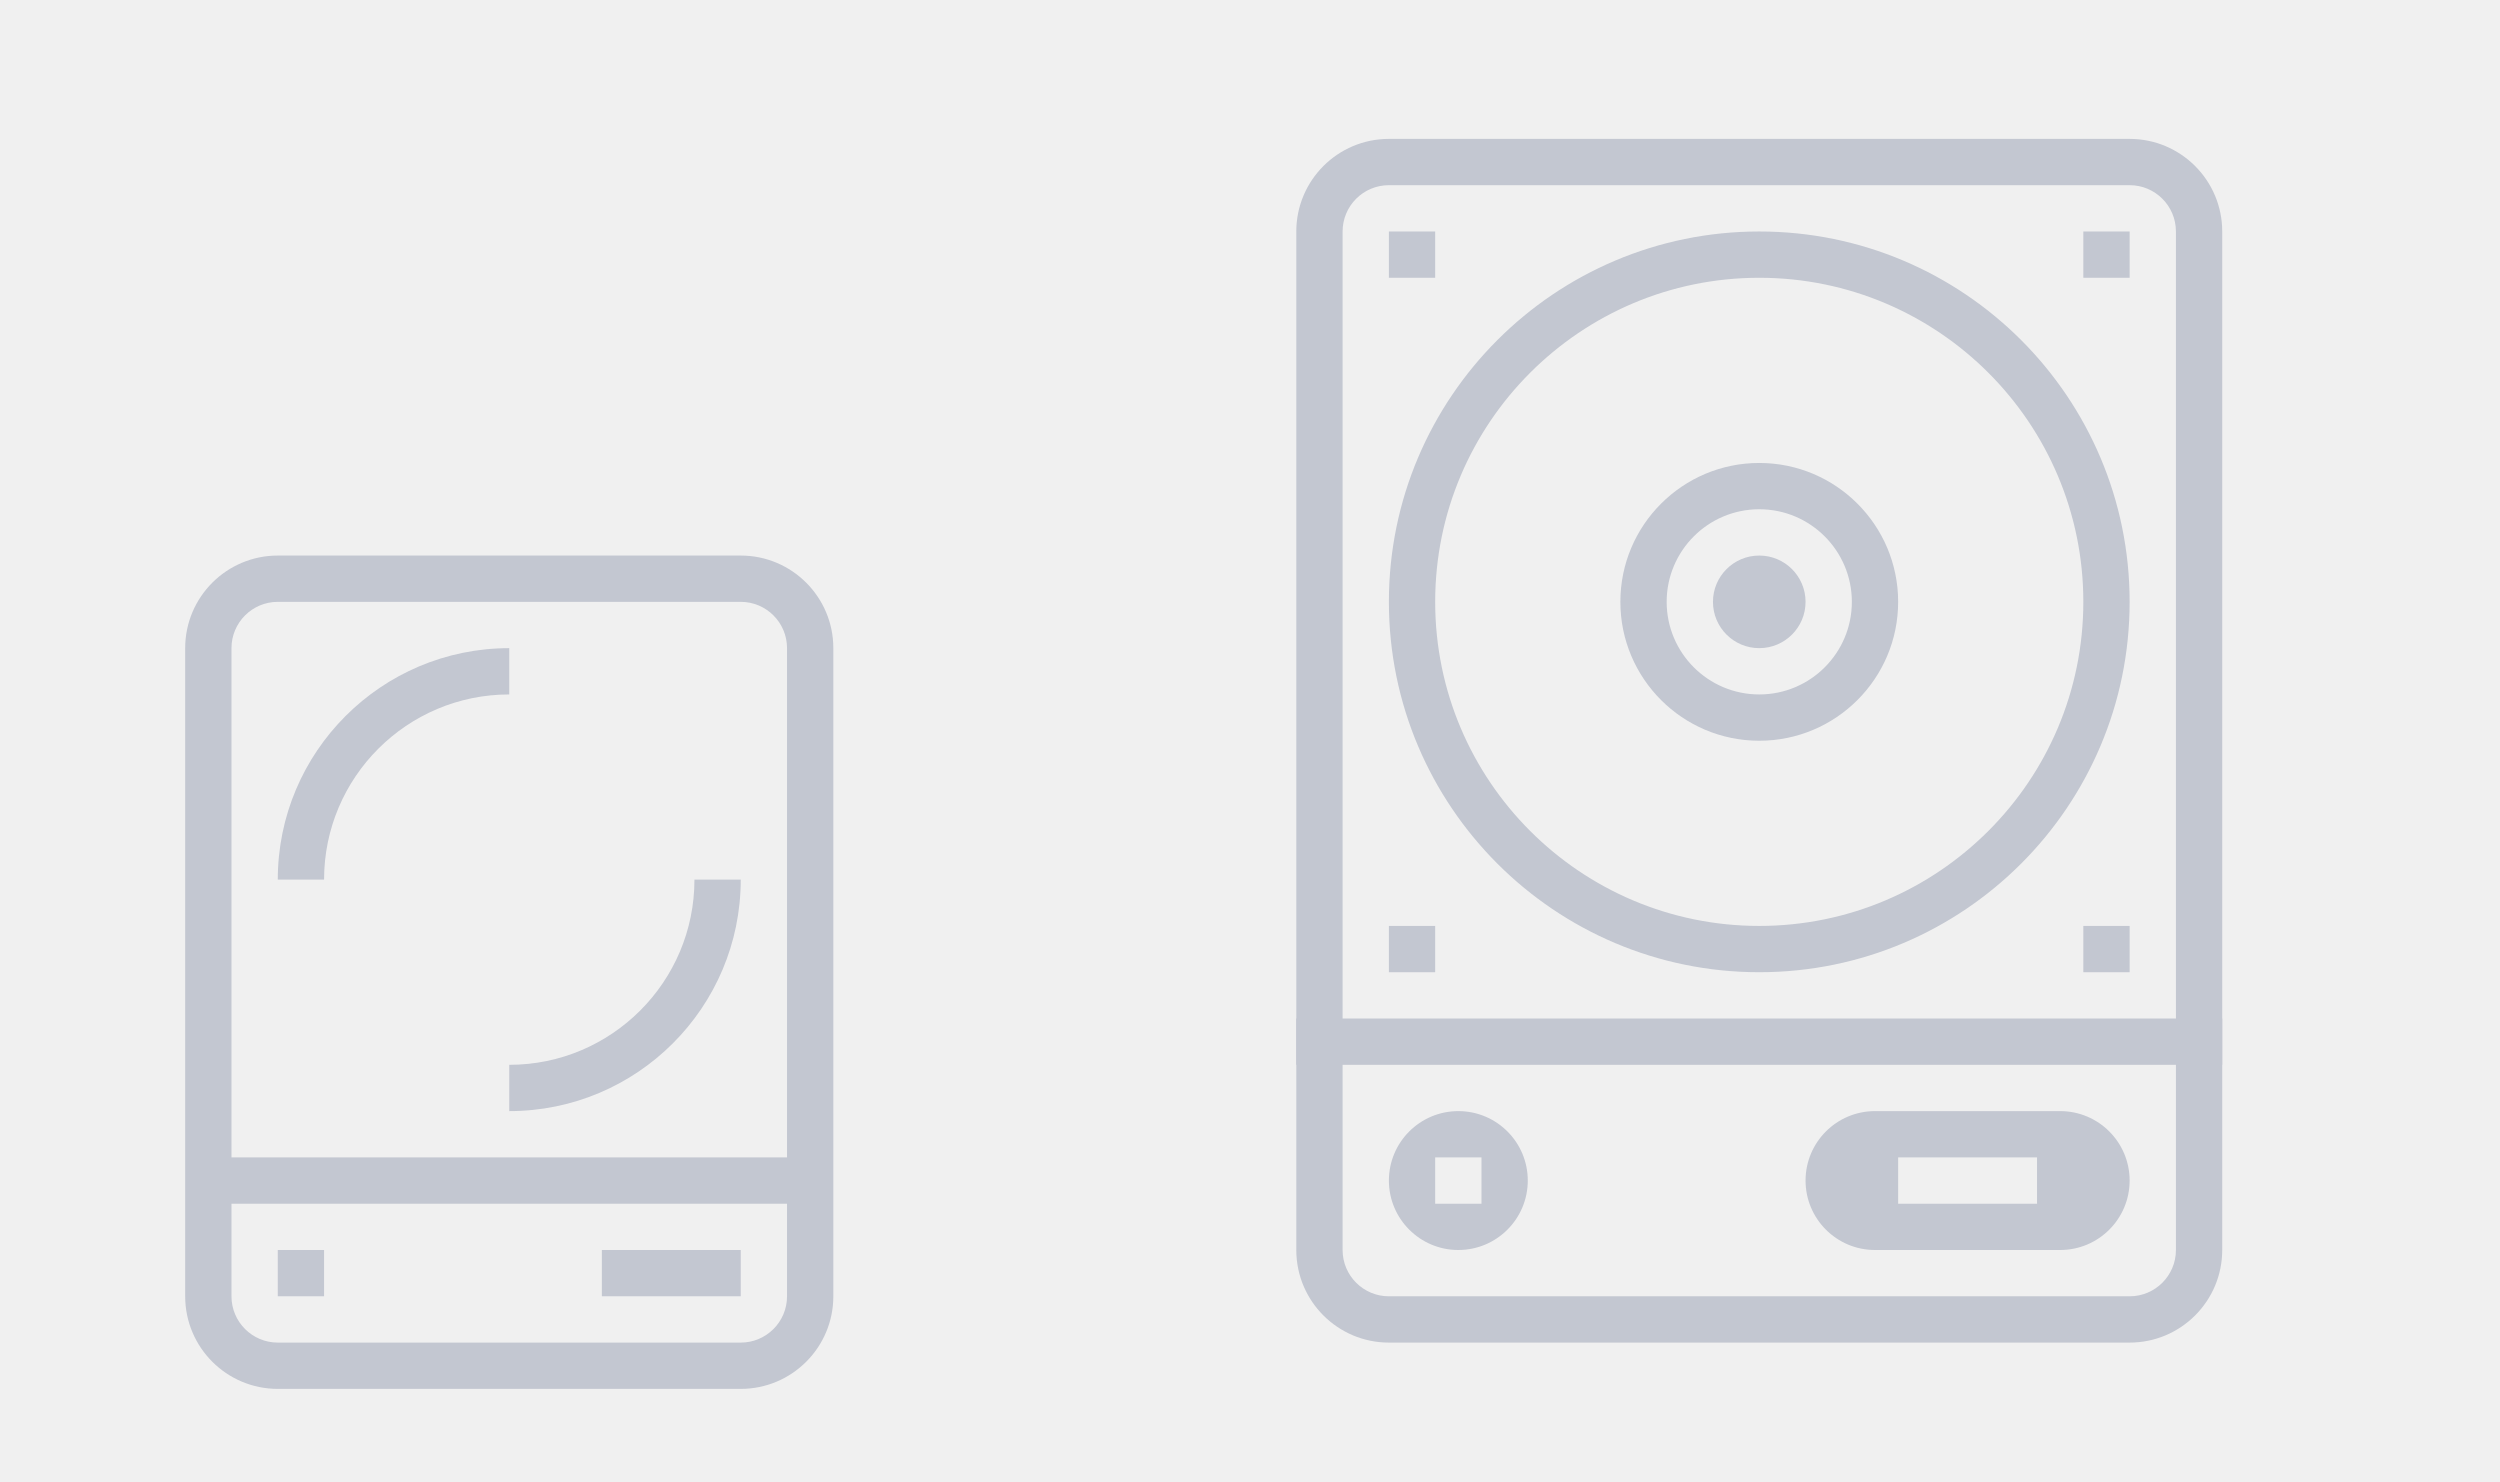
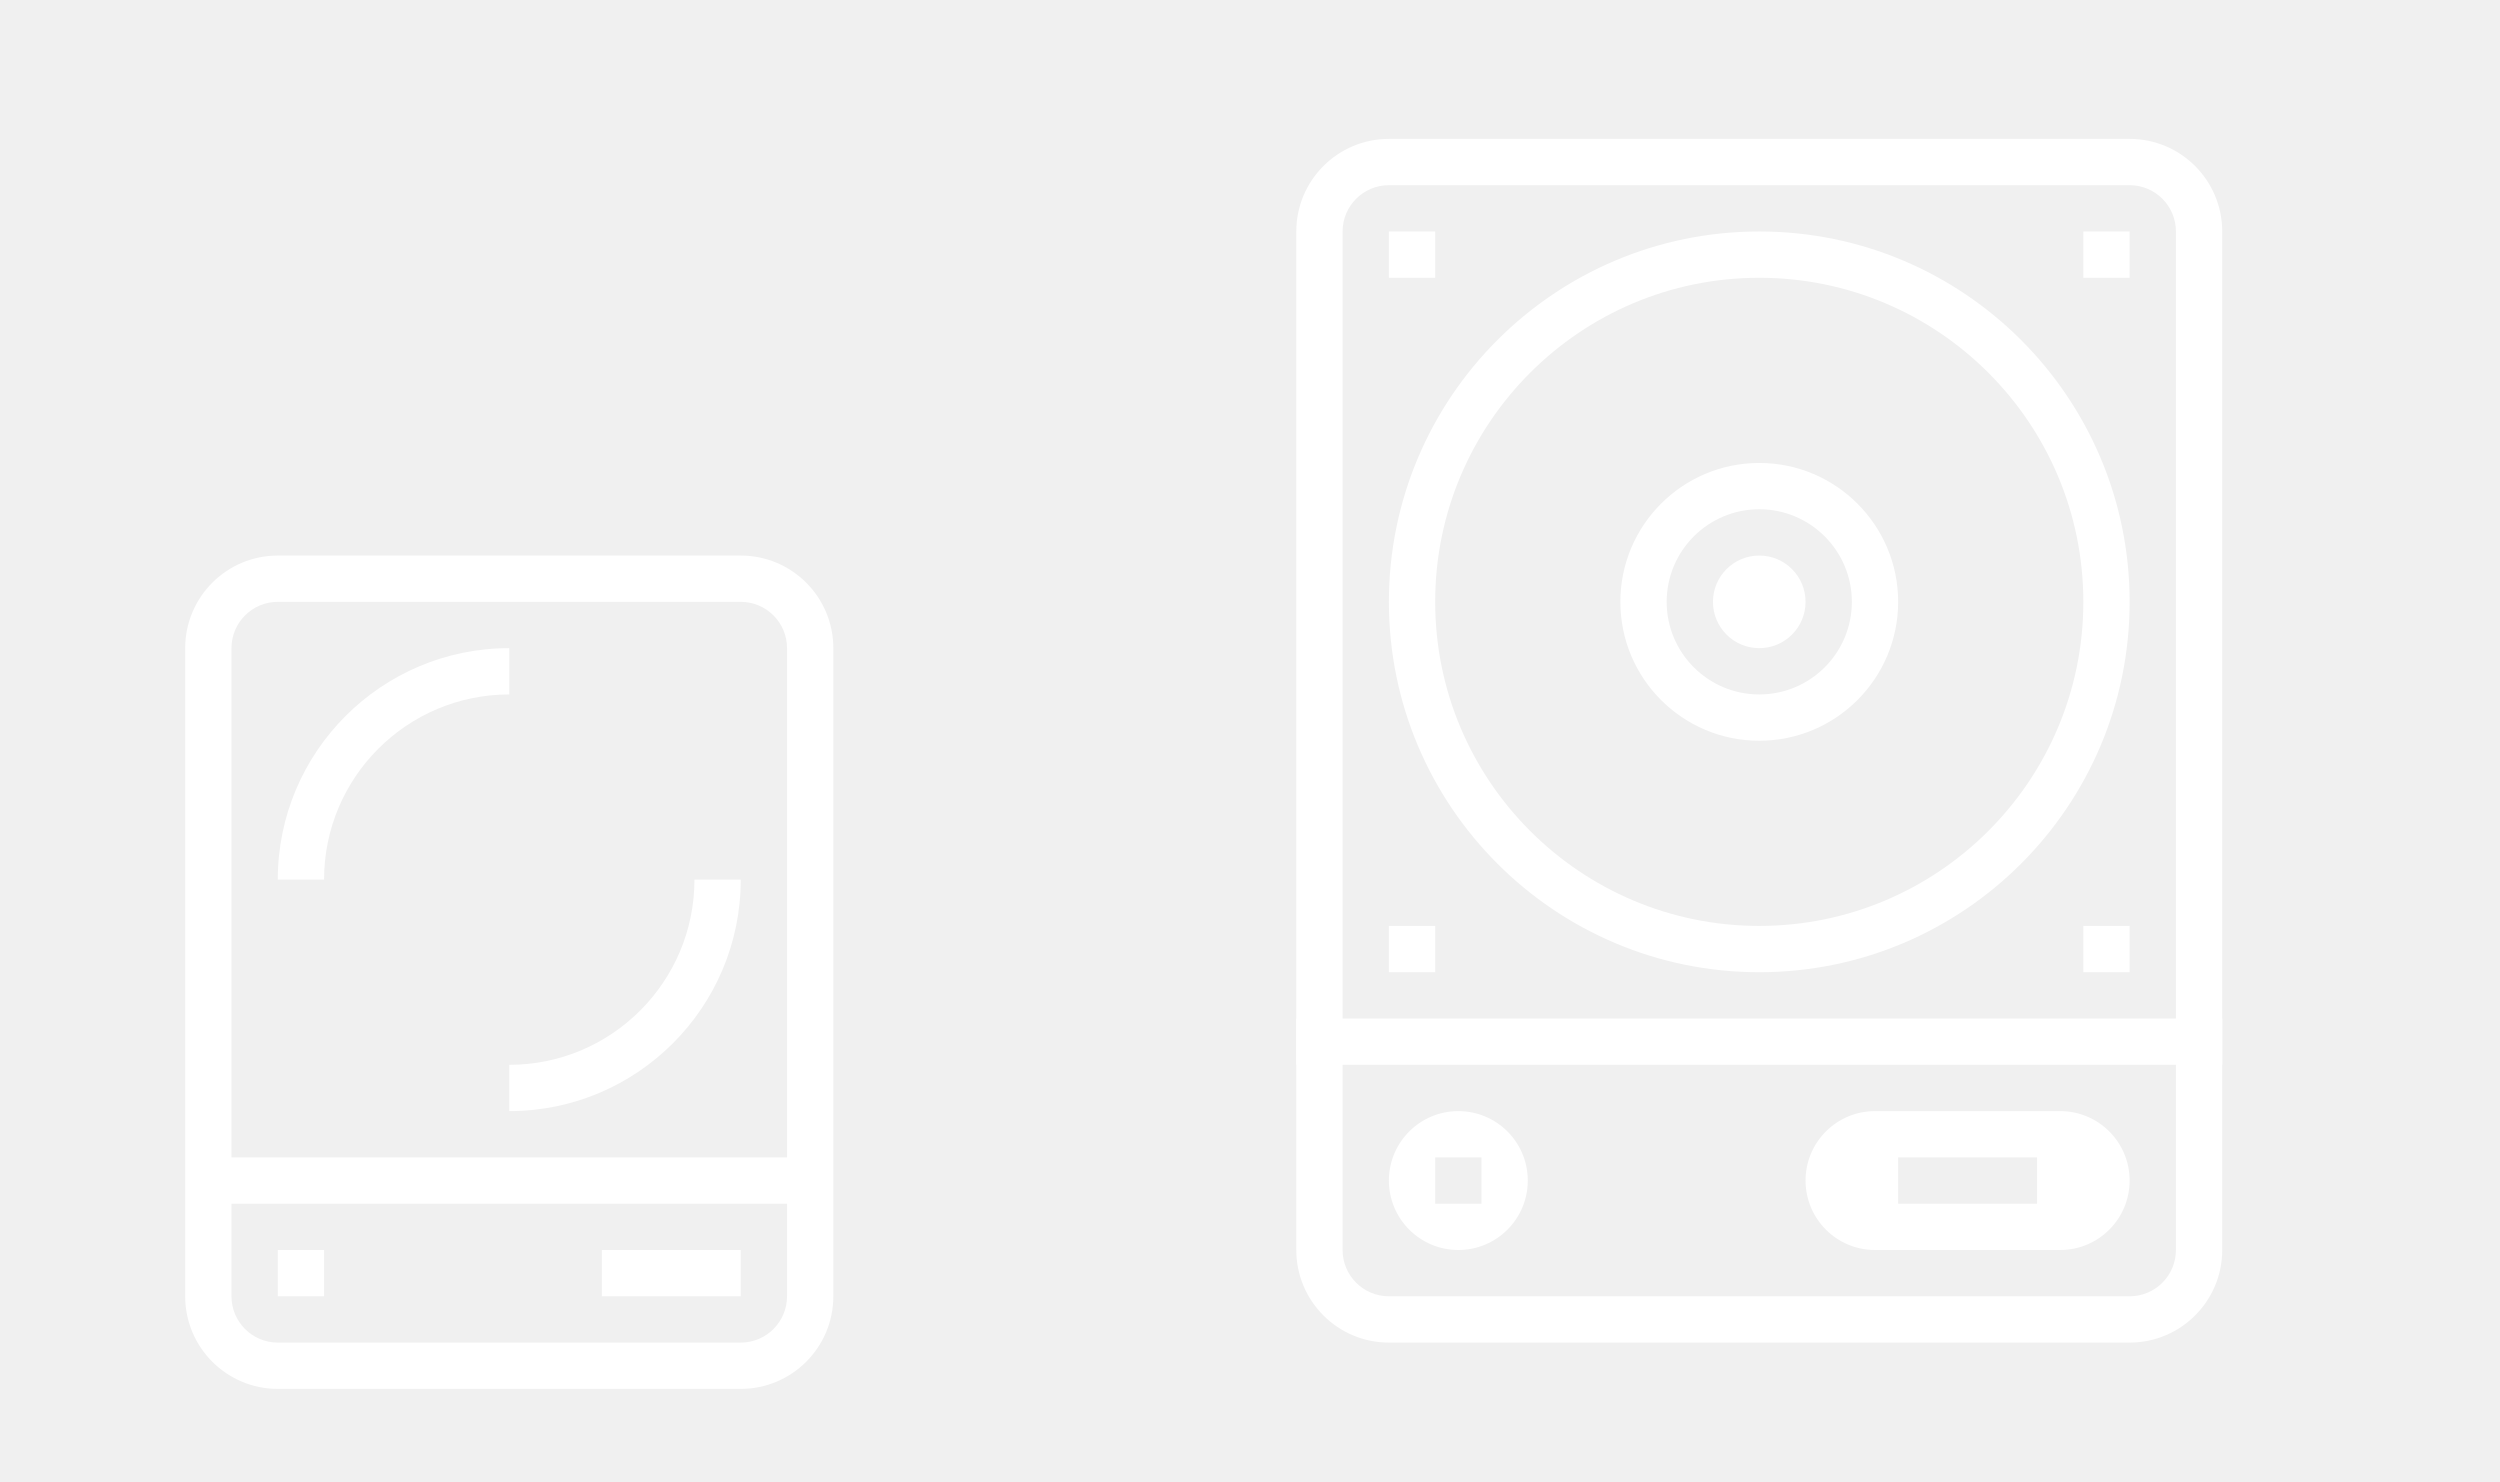
<svg xmlns="http://www.w3.org/2000/svg" version="1.1" id="svg2" viewBox="0 0 54 32">
  <defs id="defs3051">
    <style id="current-color-scheme" type="text/css">
      .ColorScheme-Text {
        color:#31363b;
      }
      </style>
  </defs>
  <g style="clip-rule:evenodd;fill-rule:evenodd;stroke-linejoin:round;stroke-miterlimit:1.414" id="22-22-drive" transform="translate(0,10)">
-     <path id="path2" d="M 6,2 C 4.896,2 4,2.896 4,4 v 11 1 2 c 0,1.104 0.896,2 2,2 h 10 c 1.104,0 2,-0.896 2,-2 V 16 15 4 C 18,2.896 17.104,2 16,2 Z m 0,1 h 10 c 0.552,0 1,0.448 1,1 V 15 H 5 V 4 C 5,3.448 5.448,3 6,3 Z m 5,1 C 8.24,4 6,6.24 6,9 H 7 C 7,6.792 8.792,5 11,5 Z m 4,5 c 0,2.208 -1.792,4 -4,4 v 1 c 2.76,0 5,-2.24 5,-5 z M 5,16 h 12 v 2 c 0,0.552 -0.448,1 -1,1 H 6 C 5.448,19 5,18.552 5,18 Z m 1,1 v 1 h 1 v -1 z m 7,0 v 1 h 3 v -1 z" style="fill:#C3C7D1" />
+     <path id="path2" d="M 6,2 C 4.896,2 4,2.896 4,4 v 11 1 2 c 0,1.104 0.896,2 2,2 h 10 c 1.104,0 2,-0.896 2,-2 V 16 15 4 C 18,2.896 17.104,2 16,2 Z m 0,1 h 10 c 0.552,0 1,0.448 1,1 V 15 H 5 V 4 C 5,3.448 5.448,3 6,3 Z m 5,1 C 8.24,4 6,6.24 6,9 H 7 C 7,6.792 8.792,5 11,5 Z m 4,5 c 0,2.208 -1.792,4 -4,4 v 1 c 2.76,0 5,-2.24 5,-5 z M 5,16 h 12 v 2 c 0,0.552 -0.448,1 -1,1 H 6 C 5.448,19 5,18.552 5,18 Z m 1,1 v 1 h 1 v -1 z m 7,0 v 1 h 3 v -1 z" style="fill:#FFFFFF" />
    <rect y="0" x="0" height="22" width="22" id="rect828" style="fill:#ffffff;fill-opacity:0;stroke-width:0.979" />
  </g>
  <g style="clip-rule:evenodd;fill-rule:evenodd;stroke-linejoin:round;stroke-miterlimit:1.414" id="drive" transform="translate(22)">
    <g id="g851">
-       <path d="m 24,3 c 1.104,0 2,0.896 2,2 v 22 c 0,1.104 -0.896,2 -2,2 H 8 C 6.896,29 6,28.104 6,27 V 5 C 6,3.896 6.896,3 8,3 Z m 0,1 H 8 C 7.448,4 7,4.448 7,5 v 22 c 0,0.552 0.448,1 1,1 h 16 c 0.552,0 1,-0.448 1,-1 V 5 C 25,4.448 24.552,4 24,4 Z" style="fill:#C3C7D1" id="path2-2" />
-       <rect x="6" y="22" width="20" height="1" style="fill:#C3C7D1" id="rect4" />
-       <path d="m 22.5,24 c 0.828,0 1.5,0.672 1.5,1.5 0,0.828 -0.672,1.5 -1.5,1.5 h -4 C 17.672,27 17,26.328 17,25.5 17,24.672 17.672,24 18.5,24 Z M 22,25 h -3 v 1 h 3 z" style="fill:#C3C7D1" id="path6" />
-       <path d="M 9.5,24 C 10.328,24 11,24.672 11,25.5 11,26.328 10.328,27 9.5,27 8.672,27 8,26.328 8,25.5 8,24.672 8.672,24 9.5,24 Z M 10,25 H 9 v 1 h 1 z" style="fill:#C3C7D1" id="path8" />
-       <path d="m 16,5 c 4.415,0 8,3.585 8,8 0,4.415 -3.585,8 -8,8 -4.415,0 -8,-3.585 -8,-8 0,-4.415 3.585,-8 8,-8 z m 0,1 c 3.863,0 7,3.137 7,7 0,3.863 -3.137,7 -7,7 -3.863,0 -7,-3.137 -7,-7 0,-3.863 3.137,-7 7,-7 z" style="fill:#C3C7D1" id="path10" />
-       <path d="m 16,10 c 1.656,0 3,1.344 3,3 0,1.656 -1.344,3 -3,3 -1.656,0 -3,-1.344 -3,-3 0,-1.656 1.344,-3 3,-3 z m 0,1 c 1.104,0 2,0.896 2,2 0,1.104 -0.896,2 -2,2 -1.104,0 -2,-0.896 -2,-2 0,-1.104 0.896,-2 2,-2 z" style="fill:#C3C7D1" id="path12" />
-       <rect x="8" y="5" width="1" height="1" style="fill:#C3C7D1" id="rect14" />
-       <rect x="23" y="5" width="1" height="1" style="fill:#C3C7D1" id="rect16" />
-       <rect x="8" y="20" width="1" height="1" style="fill:#C3C7D1" id="rect18" />
-       <rect x="23" y="20" width="1" height="1" style="fill:#C3C7D1" id="rect20" />
-       <circle cx="16" cy="13" r="1" style="fill:#C3C7D1" id="circle22" />
+       <path d="m 24,3 c 1.104,0 2,0.896 2,2 v 22 c 0,1.104 -0.896,2 -2,2 H 8 C 6.896,29 6,28.104 6,27 V 5 C 6,3.896 6.896,3 8,3 Z m 0,1 H 8 C 7.448,4 7,4.448 7,5 v 22 c 0,0.552 0.448,1 1,1 h 16 c 0.552,0 1,-0.448 1,-1 V 5 C 25,4.448 24.552,4 24,4 Z" style="fill:#FFFFFF" id="path2-2" />
+       <rect x="6" y="22" width="20" height="1" style="fill:#FFFFFF" id="rect4" />
+       <path d="m 22.5,24 c 0.828,0 1.5,0.672 1.5,1.5 0,0.828 -0.672,1.5 -1.5,1.5 h -4 C 17.672,27 17,26.328 17,25.5 17,24.672 17.672,24 18.5,24 Z M 22,25 h -3 v 1 h 3 z" style="fill:#FFFFFF" id="path6" />
+       <path d="M 9.5,24 C 10.328,24 11,24.672 11,25.5 11,26.328 10.328,27 9.5,27 8.672,27 8,26.328 8,25.5 8,24.672 8.672,24 9.5,24 Z M 10,25 H 9 v 1 h 1 z" style="fill:#FFFFFF" id="path8" />
+       <path d="m 16,5 c 4.415,0 8,3.585 8,8 0,4.415 -3.585,8 -8,8 -4.415,0 -8,-3.585 -8,-8 0,-4.415 3.585,-8 8,-8 z m 0,1 c 3.863,0 7,3.137 7,7 0,3.863 -3.137,7 -7,7 -3.863,0 -7,-3.137 -7,-7 0,-3.863 3.137,-7 7,-7 z" style="fill:#FFFFFF" id="path10" />
+       <path d="m 16,10 c 1.656,0 3,1.344 3,3 0,1.656 -1.344,3 -3,3 -1.656,0 -3,-1.344 -3,-3 0,-1.656 1.344,-3 3,-3 z m 0,1 c 1.104,0 2,0.896 2,2 0,1.104 -0.896,2 -2,2 -1.104,0 -2,-0.896 -2,-2 0,-1.104 0.896,-2 2,-2 z" style="fill:#FFFFFF" id="path12" />
+       <rect x="8" y="5" width="1" height="1" style="fill:#FFFFFF" id="rect14" />
+       <rect x="23" y="5" width="1" height="1" style="fill:#FFFFFF" id="rect16" />
+       <rect x="8" y="20" width="1" height="1" style="fill:#FFFFFF" id="rect18" />
+       <rect x="23" y="20" width="1" height="1" style="fill:#FFFFFF" id="rect20" />
+       <circle cx="16" cy="13" r="1" style="fill:#FFFFFF" id="circle22" />
    </g>
    <rect y="0" x="0" height="32" width="32" id="rect853" style="fill:#ffffff;fill-opacity:0;stroke-width:1.009" />
  </g>
  <g style="clip-rule:evenodd;fill-rule:evenodd;stroke-linejoin:round;stroke-miterlimit:1.414" id="16-16-drive" transform="translate(-16,16)">
-     <path id="path2-1" style="fill:#C3C7D1" d="M 14,15 H 2 V 1 H 14 Z M 5,13 H 4 v 1 h 1 z m 7,0 H 9 v 1 h 3 z M 13,2 H 3 v 10 h 10 z m -5,8 c 1.656,0 3,-1.344 3,-3 h 1 c 0,2.199 -1.778,3.986 -3.974,4 H 8 Z M 4,7 C 4,4.792 5.792,3 8,3 V 4 C 6.344,4 5,5.344 5,7 Z" />
+     <path id="path2-1" style="fill:#FFFFFF" d="M 14,15 H 2 V 1 H 14 Z M 5,13 H 4 v 1 h 1 z m 7,0 H 9 v 1 h 3 z M 13,2 H 3 v 10 h 10 z m -5,8 c 1.656,0 3,-1.344 3,-3 h 1 c 0,2.199 -1.778,3.986 -3.974,4 H 8 Z M 4,7 C 4,4.792 5.792,3 8,3 V 4 C 6.344,4 5,5.344 5,7 Z" />
    <rect y="0" x="0" height="16" width="16" id="rect817" style="fill:#ffffff;fill-opacity:0;stroke-width:1.009" />
  </g>
+   <g style="clip-rule:evenodd;fill-rule:evenodd;stroke-linejoin:round;stroke-miterlimit:1.414" id="drive-removable-media-usb-pendrive" transform="translate(22,32)">
+     <path id="path2-6" style="fill:#ffffff" d="M 21,29 H 11 C 9.344,29 8,27.656 8,26 V 10 h 16 v 16 c 0,1.656 -1.344,3 -3,3 z M 23,11 H 9 v 15 c 0,1.104 0.896,2 2,2 h 10 c 1.104,0 2,-0.896 2,-2 z M 21,10 H 20 V 4 h -8 v 6 H 11 V 3 H 21 Z M 19,8 H 17 V 5 h 2 z M 15,8 H 13 V 5 h 2 z" />
+     <rect y="0" x="0" height="32" width="32" id="rect817-75" style="fill:#ffffff;fill-opacity:0;stroke-width:0.862" />
+   </g>
+   <g style="clip-rule:evenodd;fill-rule:evenodd;stroke-linejoin:round;stroke-miterlimit:1.414" id="22-22-drive-removable-media-usb-pendrive" transform="translate(0,32)">
+     <path style="fill:#ffffff;fill-opacity:1" id="path2-2-3" d="M 14,8 V 3 H 8 V 8 H 7 V 2 h 8 v 6 h 2 v 10 c 0,1.104 -0.896,2 -2,2 H 7 C 5.896,20 5,19.104 5,18 V 8 Z m 2,1 H 6 v 9 c 0,0.552 0.448,1 1,1 h 8 c 0.552,0 1,-0.448 1,-1 z M 10,6 H 9 V 4 h 1 z m 3,0 H 12 V 4 h 1 z" />
+     <rect y="0" x="0" height="22" width="22" id="rect817-1" style="fill:#ffffff;fill-opacity:0;stroke-width:0.546" />
+   </g>
+   <g style="clip-rule:evenodd;fill-rule:evenodd;stroke-linejoin:round;stroke-miterlimit:1.414" id="16-16-drive-removable-media-usb-pendrive" transform="translate(-16,32)">
+     <path style="fill:#ffffff;fill-opacity:1" id="path2-23" d="m 12,8 h 1 c 0.552,0 1,0.448 1,1 v 5 c 0,0.552 -0.448,1 -1,1 H 3 C 2.448,15 2,14.552 2,14 V 9 C 2,8.448 2.448,8 3,8 H 4 V 1 h 8 z m 1,1 H 3 v 5 H 13 Z M 11,8 V 2 H 5 V 8 Z M 7,6 H 6 V 3 h 1 z m 3,0 H 9 V 3 h 1 z" />
+     <rect y="0" x="0" height="16" width="16" id="rect817-7" style="fill:#ffffff;fill-opacity:0;stroke-width:0.862" />
+   </g>
+   <g transform="translate(22,-32)" id="drive-removable-media-usb" style="clip-rule:evenodd;fill-rule:evenodd;stroke-linejoin:round;stroke-miterlimit:1.414">
+     <path d="M 21,29 H 11 C 9.344,29 8,27.656 8,26 V 10 h 16 v 16 c 0,1.656 -1.344,3 -3,3 z M 23,11 H 9 v 15 c 0,1.104 0.896,2 2,2 h 10 c 1.104,0 2,-0.896 2,-2 z M 21,10 H 20 V 4 h -8 v 6 H 11 V 3 H 21 Z M 19,8 H 17 V 5 h 2 z M 15,8 H 13 V 5 h 2 z" style="fill:#ffffff" id="path36" />
+     <rect style="fill:#ffffff;fill-opacity:0;stroke-width:0.862" id="rect38" width="32" height="32" x="0" y="0" />
+   </g>
+   <g id="drive-removable-media" style="clip-rule:evenodd;fill-rule:evenodd;stroke-linejoin:round;stroke-miterlimit:1.414" transform="translate(54)">
+     <path d="M 21,29 H 11 C 9.344,29 8,27.656 8,26 V 10 h 16 v 16 c 0,1.656 -1.344,3 -3,3 z M 23,11 H 9 v 15 c 0,1.104 0.896,2 2,2 h 10 c 1.104,0 2,-0.896 2,-2 z M 21,10 H 20 V 4 h -8 v 6 H 11 V 3 H 21 Z M 19,8 H 17 V 5 h 2 z M 15,8 H 13 V 5 h 2 z" style="fill:#ffffff" id="path36-6" />
+     <rect style="fill:#ffffff;fill-opacity:0;stroke-width:0.862" id="rect38-7" width="32" height="32" x="0" y="0" />
+   </g>
+   <g style="clip-rule:evenodd;fill-rule:evenodd;stroke-linejoin:round;stroke-miterlimit:1.414" id="22-22-drive-removable-media-usb" transform="translate(0,-22)">
+     <path style="fill:#ffffff;fill-opacity:1" id="path2-2-3-6" d="M 14,8 V 3 H 8 V 8 H 7 V 2 h 8 v 6 h 2 v 10 c 0,1.104 -0.896,2 -2,2 H 7 C 5.896,20 5,19.104 5,18 V 8 Z m 2,1 H 6 v 9 c 0,0.552 0.448,1 1,1 h 8 c 0.552,0 1,-0.448 1,-1 z M 10,6 H 9 V 4 h 1 z m 3,0 H 12 V 4 h 1 z" />
+     <rect y="0" x="0" height="22" width="22" id="rect817-1-7" style="fill:#ffffff;fill-opacity:0;stroke-width:0.546" />
+   </g>
+   <g style="clip-rule:evenodd;fill-rule:evenodd;stroke-linejoin:round;stroke-miterlimit:1.414" id="16-16-drive-removable-media-usb" transform="translate(-16,-16)">
+     <path style="fill:#ffffff;fill-opacity:1" id="path2-23-3" d="m 12,8 h 1 c 0.552,0 1,0.448 1,1 v 5 c 0,0.552 -0.448,1 -1,1 H 3 C 2.448,15 2,14.552 2,14 V 9 C 2,8.448 2.448,8 3,8 H 4 V 1 h 8 z m 1,1 H 3 v 5 H 13 Z M 11,8 V 2 H 5 V 8 Z M 7,6 H 6 V 3 h 1 z m 3,0 H 9 V 3 h 1 z" />
+     <rect y="0" x="0" height="16" width="16" id="rect817-7-5" style="fill:#ffffff;fill-opacity:0;stroke-width:0.862" />
+   </g>
+   <g style="clip-rule:evenodd;fill-rule:evenodd;stroke-linejoin:round;stroke-miterlimit:1.414" id="22-22-drive-removable-media" transform="translate(102,10)">
+     <path style="fill:#ffffff;fill-opacity:1" id="path2-2-3-2" d="M 14,8 V 3 H 8 V 8 H 7 V 2 h 8 v 6 h 2 v 10 c 0,1.104 -0.896,2 -2,2 H 7 C 5.896,20 5,19.104 5,18 V 8 Z m 2,1 H 6 v 9 c 0,0.552 0.448,1 1,1 h 8 c 0.552,0 1,-0.448 1,-1 z M 10,6 H 9 V 4 h 1 z m 3,0 H 12 V 4 h 1 z" />
+     <rect y="0" x="0" height="22" width="22" id="rect817-1-9" style="fill:#ffffff;fill-opacity:0;stroke-width:0.546" />
+   </g>
+   <g style="clip-rule:evenodd;fill-rule:evenodd;stroke-linejoin:round;stroke-miterlimit:1.414" id="16-16-drive-removable-media" transform="translate(86,16)">
+     <path style="fill:#ffffff;fill-opacity:1" id="path2-23-2" d="m 12,8 h 1 c 0.552,0 1,0.448 1,1 v 5 c 0,0.552 -0.448,1 -1,1 H 3 C 2.448,15 2,14.552 2,14 V 9 C 2,8.448 2.448,8 3,8 H 4 V 1 h 8 z m 1,1 H 3 v 5 H 13 Z M 11,8 V 2 H 5 V 8 Z M 7,6 H 6 V 3 h 1 z m 3,0 H 9 V 3 h 1 z" />
+     <rect y="0" x="0" height="16" width="16" id="rect817-7-7" style="fill:#ffffff;fill-opacity:0;stroke-width:0.862" />
+   </g>
</svg>
